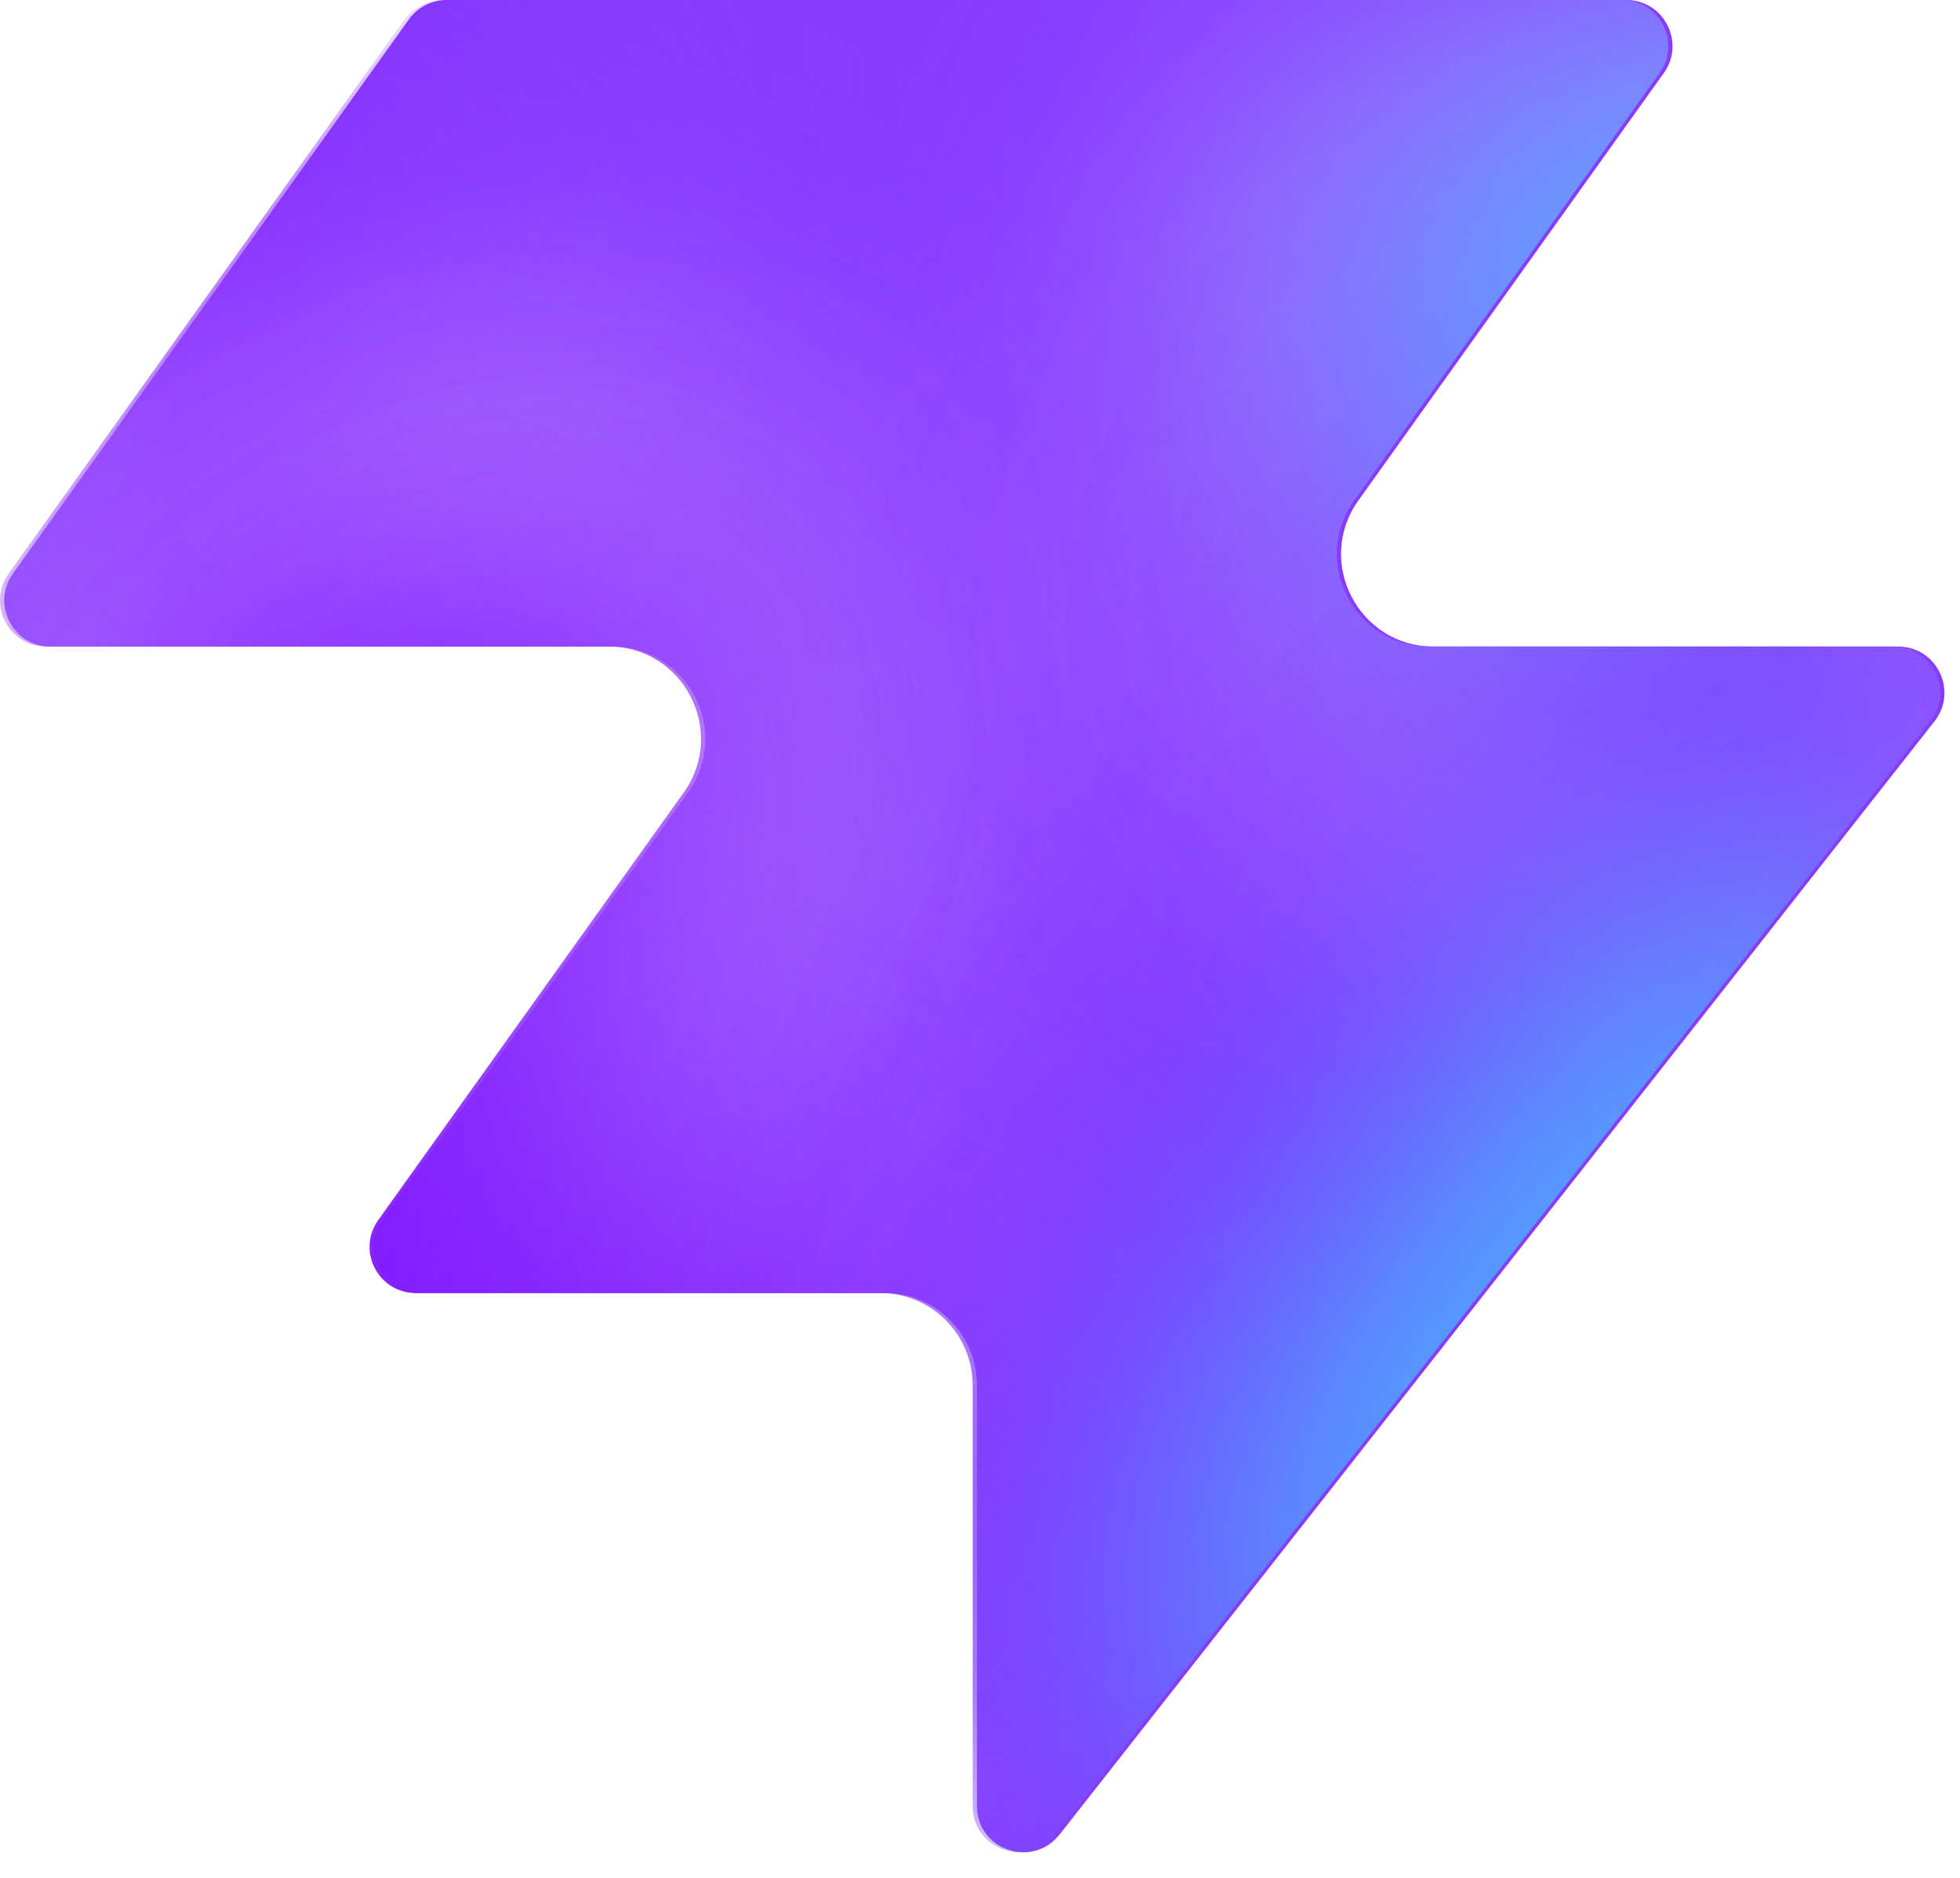
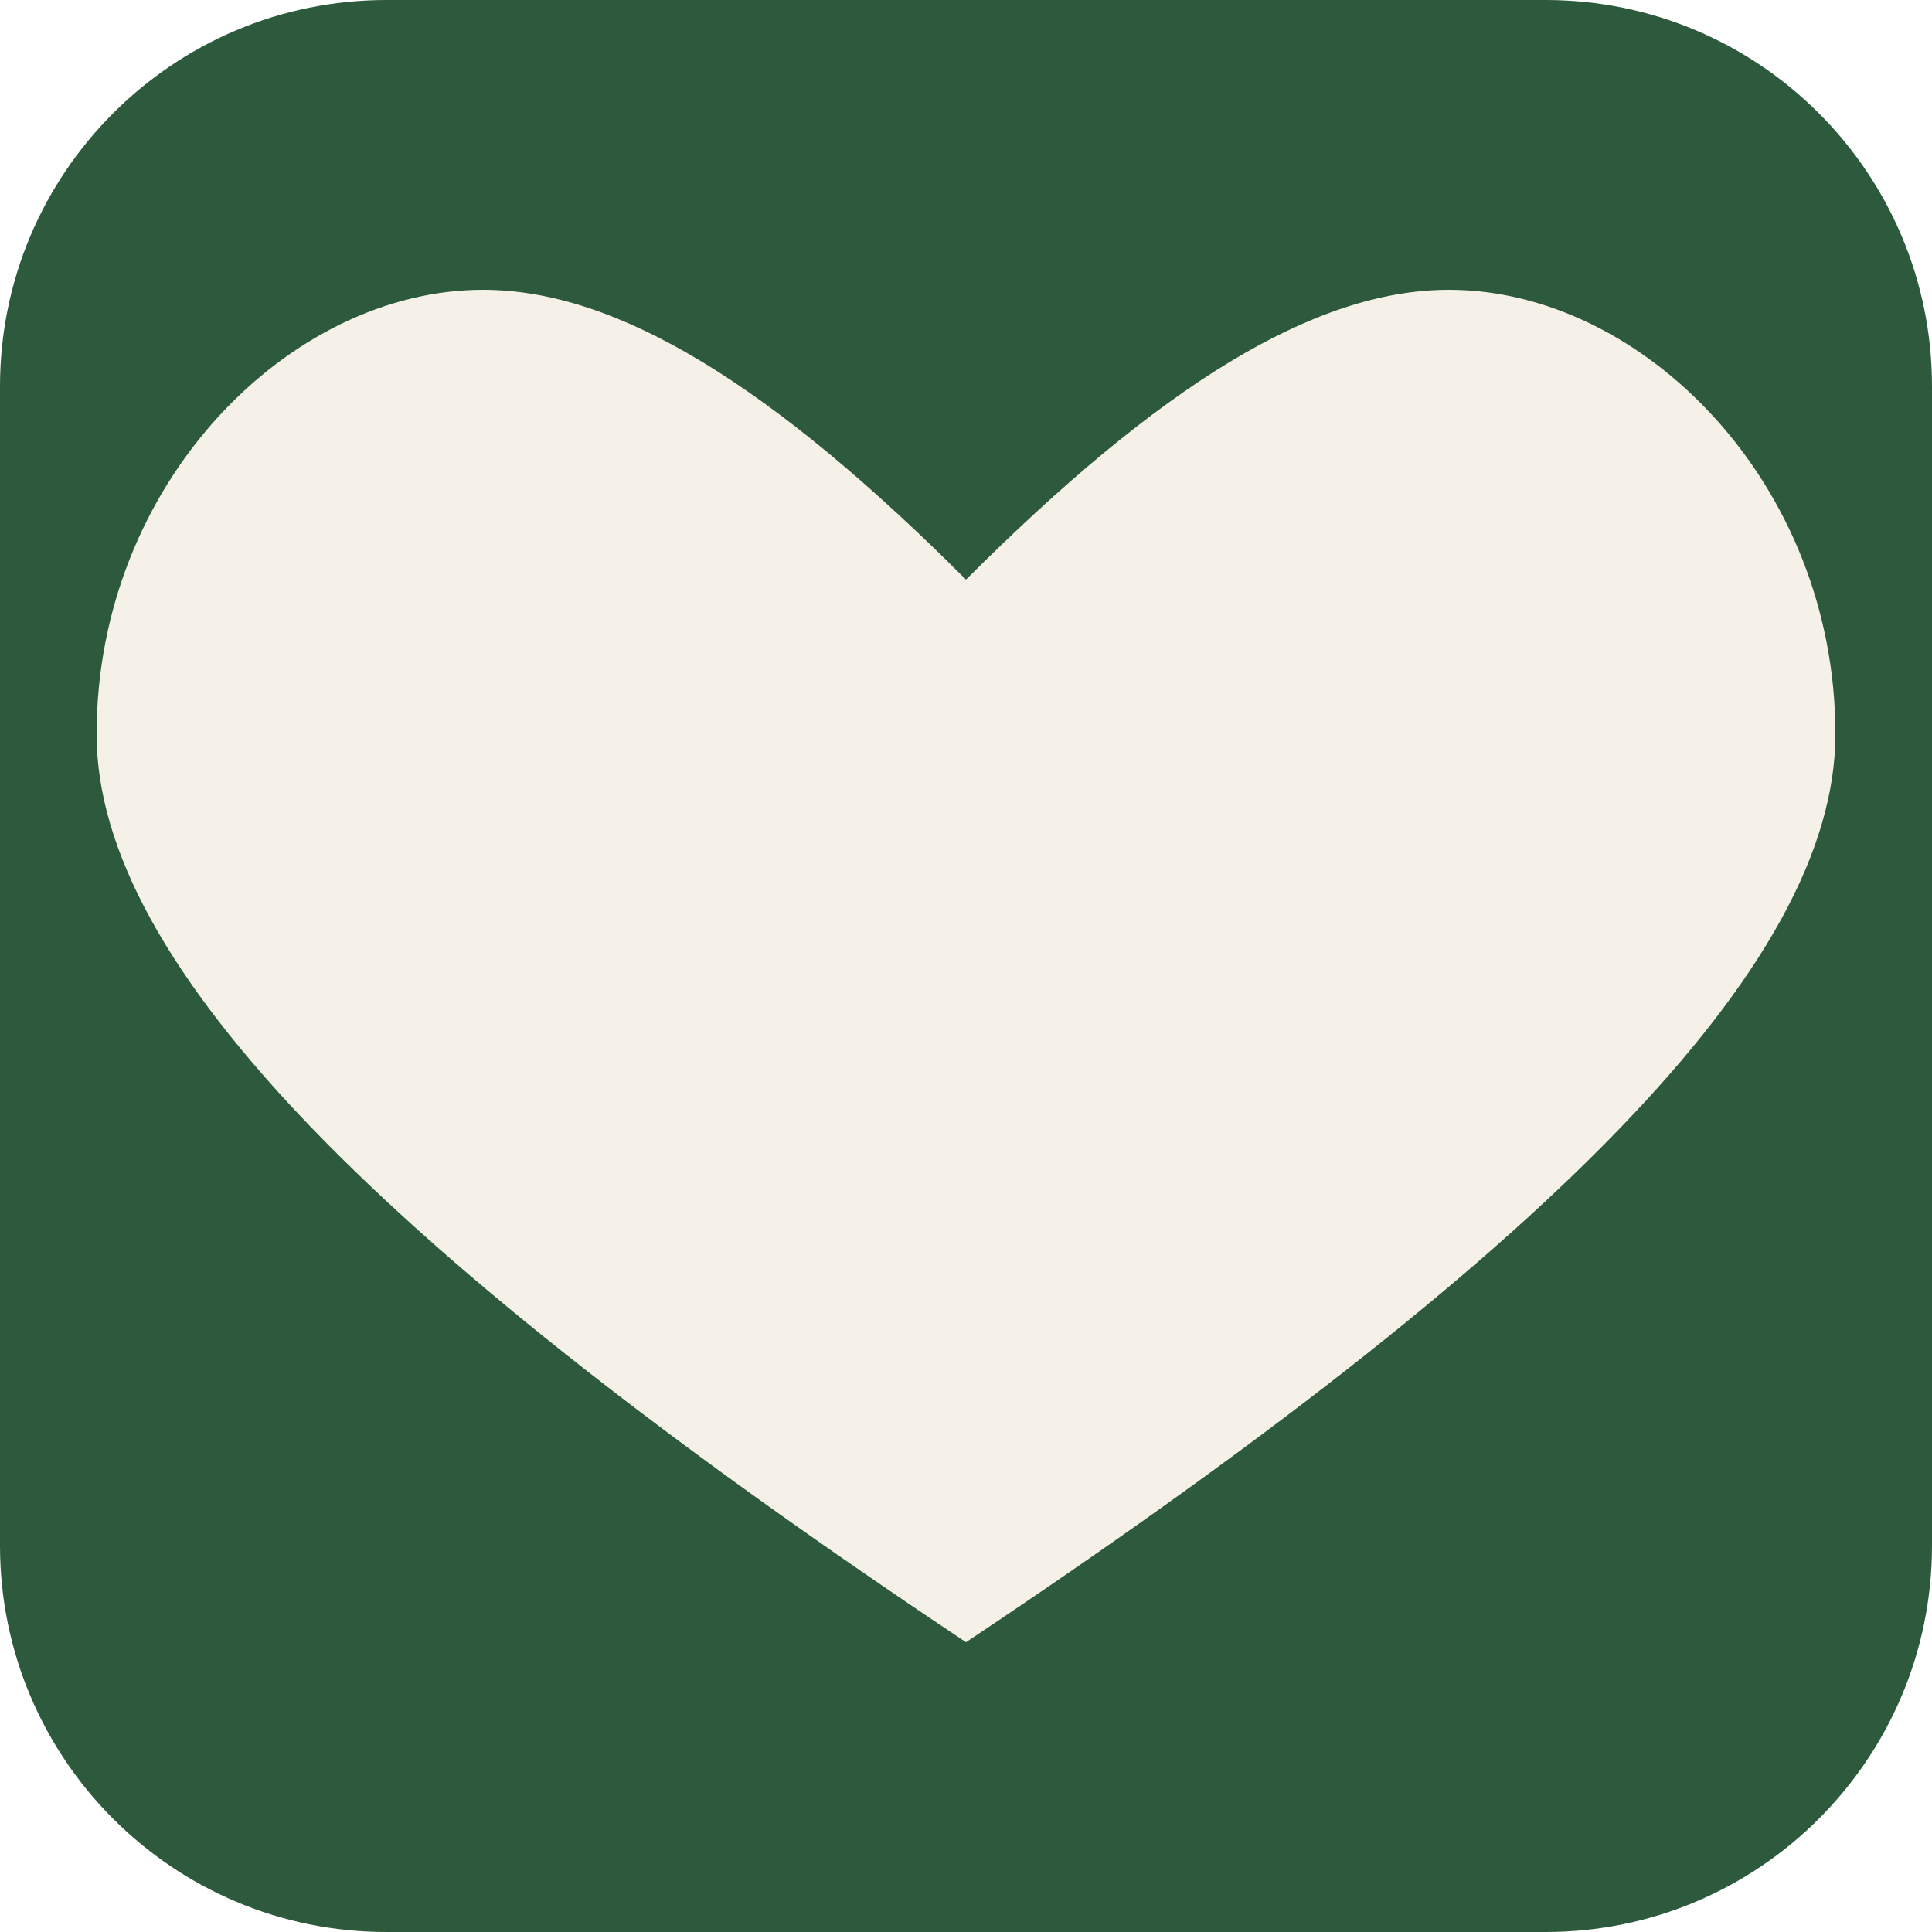
- <svg xmlns="http://www.w3.org/2000/svg" width="48" height="46" fill="none" viewBox="0 0 48 46">
-   <path fill="#863bff" d="M25.946 44.938c-.664.845-2.021.375-2.021-.698V33.937a2.26 2.26 0 0 0-2.262-2.262H10.287c-.92 0-1.456-1.04-.92-1.788l7.48-10.471c1.07-1.497 0-3.578-1.842-3.578H1.237c-.92 0-1.456-1.04-.92-1.788L10.013.474c.214-.297.556-.474.92-.474h28.894c.92 0 1.456 1.04.92 1.788l-7.48 10.471c-1.07 1.498 0 3.579 1.842 3.579h11.377c.943 0 1.473 1.088.89 1.83L25.947 44.94z" style="fill:#863bff;fill:color(display-p3 .525 .23 1);fill-opacity:1" />
-   <mask id="a" width="48" height="46" x="0" y="0" maskUnits="userSpaceOnUse" style="mask-type:alpha">
-     <path fill="#000" d="M25.842 44.938c-.664.844-2.021.375-2.021-.698V33.937a2.26 2.26 0 0 0-2.262-2.262H10.183c-.92 0-1.456-1.04-.92-1.788l7.48-10.471c1.07-1.498 0-3.579-1.842-3.579H1.133c-.92 0-1.456-1.04-.92-1.787L9.91.473c.214-.297.556-.474.92-.474h28.894c.92 0 1.456 1.04.92 1.788l-7.48 10.471c-1.07 1.498 0 3.578 1.842 3.578h11.377c.943 0 1.473 1.088.89 1.832L25.843 44.94z" style="fill:#000;fill-opacity:1" />
-   </mask>
-   <g mask="url(#a)">
-     <g filter="url(#b)">
-       <ellipse cx="5.508" cy="14.704" fill="#ede6ff" rx="5.508" ry="14.704" style="fill:#ede6ff;fill:color(display-p3 .927 .903 1);fill-opacity:1" transform="matrix(.00324 1 1 -.00324 -4.47 31.516)" />
-     </g>
-     <g filter="url(#c)">
-       <ellipse cx="10.399" cy="29.851" fill="#ede6ff" rx="10.399" ry="29.851" style="fill:#ede6ff;fill:color(display-p3 .927 .903 1);fill-opacity:1" transform="matrix(.00324 1 1 -.00324 -39.328 7.883)" />
-     </g>
-     <g filter="url(#d)">
-       <ellipse cx="5.508" cy="30.487" fill="#7e14ff" rx="5.508" ry="30.487" style="fill:#7e14ff;fill:color(display-p3 .492 .077 1);fill-opacity:1" transform="rotate(89.814 -25.913 -14.639)scale(1 -1)" />
-     </g>
-     <g filter="url(#e)">
-       <ellipse cx="5.508" cy="30.599" fill="#7e14ff" rx="5.508" ry="30.599" style="fill:#7e14ff;fill:color(display-p3 .492 .077 1);fill-opacity:1" transform="rotate(89.814 -32.644 -3.334)scale(1 -1)" />
-     </g>
-     <g filter="url(#f)">
-       <ellipse cx="5.508" cy="30.599" fill="#7e14ff" rx="5.508" ry="30.599" style="fill:#7e14ff;fill:color(display-p3 .492 .077 1);fill-opacity:1" transform="matrix(.00324 1 1 -.00324 -34.34 30.47)" />
-     </g>
-     <g filter="url(#g)">
-       <ellipse cx="14.072" cy="22.078" fill="#ede6ff" rx="14.072" ry="22.078" style="fill:#ede6ff;fill:color(display-p3 .927 .903 1);fill-opacity:1" transform="rotate(93.35 24.506 48.493)scale(-1 1)" />
-     </g>
-     <g filter="url(#h)">
-       <ellipse cx="3.47" cy="21.501" fill="#7e14ff" rx="3.47" ry="21.501" style="fill:#7e14ff;fill:color(display-p3 .492 .077 1);fill-opacity:1" transform="rotate(89.009 28.708 47.59)scale(-1 1)" />
-     </g>
-     <g filter="url(#i)">
-       <ellipse cx="3.47" cy="21.501" fill="#7e14ff" rx="3.47" ry="21.501" style="fill:#7e14ff;fill:color(display-p3 .492 .077 1);fill-opacity:1" transform="rotate(89.009 28.708 47.59)scale(-1 1)" />
-     </g>
-     <g filter="url(#j)">
-       <ellipse cx=".387" cy="8.972" fill="#7e14ff" rx="4.407" ry="29.108" style="fill:#7e14ff;fill:color(display-p3 .492 .077 1);fill-opacity:1" transform="rotate(39.51 .387 8.972)" />
-     </g>
-     <g filter="url(#k)">
-       <ellipse cx="47.523" cy="-6.092" fill="#7e14ff" rx="4.407" ry="29.108" style="fill:#7e14ff;fill:color(display-p3 .492 .077 1);fill-opacity:1" transform="rotate(37.892 47.523 -6.092)" />
-     </g>
-     <g filter="url(#l)">
-       <ellipse cx="41.412" cy="6.333" fill="#47bfff" rx="5.971" ry="9.665" style="fill:#47bfff;fill:color(display-p3 .28 .748 1);fill-opacity:1" transform="rotate(37.892 41.412 6.333)" />
-     </g>
-     <g filter="url(#m)">
-       <ellipse cx="-1.879" cy="38.332" fill="#7e14ff" rx="4.407" ry="29.108" style="fill:#7e14ff;fill:color(display-p3 .492 .077 1);fill-opacity:1" transform="rotate(37.892 -1.88 38.332)" />
-     </g>
-     <g filter="url(#n)">
-       <ellipse cx="-1.879" cy="38.332" fill="#7e14ff" rx="4.407" ry="29.108" style="fill:#7e14ff;fill:color(display-p3 .492 .077 1);fill-opacity:1" transform="rotate(37.892 -1.88 38.332)" />
-     </g>
-     <g filter="url(#o)">
-       <ellipse cx="35.651" cy="29.907" fill="#7e14ff" rx="4.407" ry="29.108" style="fill:#7e14ff;fill:color(display-p3 .492 .077 1);fill-opacity:1" transform="rotate(37.892 35.651 29.907)" />
-     </g>
-     <g filter="url(#p)">
-       <ellipse cx="38.418" cy="32.4" fill="#47bfff" rx="5.971" ry="15.297" style="fill:#47bfff;fill:color(display-p3 .28 .748 1);fill-opacity:1" transform="rotate(37.892 38.418 32.4)" />
-     </g>
-   </g>
-   <defs>
-     <filter id="b" width="60.045" height="41.654" x="-19.77" y="16.149" color-interpolation-filters="sRGB" filterUnits="userSpaceOnUse">
-       <feFlood flood-opacity="0" result="BackgroundImageFix" />
-       <feBlend in="SourceGraphic" in2="BackgroundImageFix" result="shape" />
-       <feGaussianBlur result="effect1_foregroundBlur_2002_17158" stdDeviation="7.659" />
-     </filter>
-     <filter id="c" width="90.34" height="51.437" x="-54.613" y="-7.533" color-interpolation-filters="sRGB" filterUnits="userSpaceOnUse">
-       <feFlood flood-opacity="0" result="BackgroundImageFix" />
-       <feBlend in="SourceGraphic" in2="BackgroundImageFix" result="shape" />
-       <feGaussianBlur result="effect1_foregroundBlur_2002_17158" stdDeviation="7.659" />
-     </filter>
-     <filter id="d" width="79.355" height="29.4" x="-49.64" y="2.03" color-interpolation-filters="sRGB" filterUnits="userSpaceOnUse">
-       <feFlood flood-opacity="0" result="BackgroundImageFix" />
-       <feBlend in="SourceGraphic" in2="BackgroundImageFix" result="shape" />
-       <feGaussianBlur result="effect1_foregroundBlur_2002_17158" stdDeviation="4.596" />
-     </filter>
-     <filter id="e" width="79.579" height="29.4" x="-45.045" y="20.029" color-interpolation-filters="sRGB" filterUnits="userSpaceOnUse">
-       <feFlood flood-opacity="0" result="BackgroundImageFix" />
-       <feBlend in="SourceGraphic" in2="BackgroundImageFix" result="shape" />
-       <feGaussianBlur result="effect1_foregroundBlur_2002_17158" stdDeviation="4.596" />
-     </filter>
-     <filter id="f" width="79.579" height="29.4" x="-43.513" y="21.178" color-interpolation-filters="sRGB" filterUnits="userSpaceOnUse">
-       <feFlood flood-opacity="0" result="BackgroundImageFix" />
-       <feBlend in="SourceGraphic" in2="BackgroundImageFix" result="shape" />
-       <feGaussianBlur result="effect1_foregroundBlur_2002_17158" stdDeviation="4.596" />
-     </filter>
-     <filter id="g" width="74.749" height="58.852" x="15.756" y="-17.901" color-interpolation-filters="sRGB" filterUnits="userSpaceOnUse">
-       <feFlood flood-opacity="0" result="BackgroundImageFix" />
-       <feBlend in="SourceGraphic" in2="BackgroundImageFix" result="shape" />
-       <feGaussianBlur result="effect1_foregroundBlur_2002_17158" stdDeviation="7.659" />
-     </filter>
-     <filter id="h" width="61.377" height="25.362" x="23.548" y="2.284" color-interpolation-filters="sRGB" filterUnits="userSpaceOnUse">
-       <feFlood flood-opacity="0" result="BackgroundImageFix" />
-       <feBlend in="SourceGraphic" in2="BackgroundImageFix" result="shape" />
-       <feGaussianBlur result="effect1_foregroundBlur_2002_17158" stdDeviation="4.596" />
-     </filter>
-     <filter id="i" width="61.377" height="25.362" x="23.548" y="2.284" color-interpolation-filters="sRGB" filterUnits="userSpaceOnUse">
-       <feFlood flood-opacity="0" result="BackgroundImageFix" />
-       <feBlend in="SourceGraphic" in2="BackgroundImageFix" result="shape" />
-       <feGaussianBlur result="effect1_foregroundBlur_2002_17158" stdDeviation="4.596" />
-     </filter>
-     <filter id="j" width="56.045" height="63.649" x="-27.636" y="-22.853" color-interpolation-filters="sRGB" filterUnits="userSpaceOnUse">
-       <feFlood flood-opacity="0" result="BackgroundImageFix" />
-       <feBlend in="SourceGraphic" in2="BackgroundImageFix" result="shape" />
-       <feGaussianBlur result="effect1_foregroundBlur_2002_17158" stdDeviation="4.596" />
-     </filter>
-     <filter id="k" width="54.814" height="64.646" x="20.116" y="-38.415" color-interpolation-filters="sRGB" filterUnits="userSpaceOnUse">
-       <feFlood flood-opacity="0" result="BackgroundImageFix" />
-       <feBlend in="SourceGraphic" in2="BackgroundImageFix" result="shape" />
-       <feGaussianBlur result="effect1_foregroundBlur_2002_17158" stdDeviation="4.596" />
-     </filter>
-     <filter id="l" width="33.541" height="35.313" x="24.641" y="-11.323" color-interpolation-filters="sRGB" filterUnits="userSpaceOnUse">
-       <feFlood flood-opacity="0" result="BackgroundImageFix" />
-       <feBlend in="SourceGraphic" in2="BackgroundImageFix" result="shape" />
-       <feGaussianBlur result="effect1_foregroundBlur_2002_17158" stdDeviation="4.596" />
-     </filter>
-     <filter id="m" width="54.814" height="64.646" x="-29.286" y="6.009" color-interpolation-filters="sRGB" filterUnits="userSpaceOnUse">
-       <feFlood flood-opacity="0" result="BackgroundImageFix" />
-       <feBlend in="SourceGraphic" in2="BackgroundImageFix" result="shape" />
-       <feGaussianBlur result="effect1_foregroundBlur_2002_17158" stdDeviation="4.596" />
-     </filter>
-     <filter id="n" width="54.814" height="64.646" x="-29.286" y="6.009" color-interpolation-filters="sRGB" filterUnits="userSpaceOnUse">
-       <feFlood flood-opacity="0" result="BackgroundImageFix" />
-       <feBlend in="SourceGraphic" in2="BackgroundImageFix" result="shape" />
-       <feGaussianBlur result="effect1_foregroundBlur_2002_17158" stdDeviation="4.596" />
-     </filter>
-     <filter id="o" width="54.814" height="64.646" x="8.244" y="-2.416" color-interpolation-filters="sRGB" filterUnits="userSpaceOnUse">
-       <feFlood flood-opacity="0" result="BackgroundImageFix" />
-       <feBlend in="SourceGraphic" in2="BackgroundImageFix" result="shape" />
-       <feGaussianBlur result="effect1_foregroundBlur_2002_17158" stdDeviation="4.596" />
-     </filter>
-     <filter id="p" width="39.409" height="43.623" x="18.713" y="10.588" color-interpolation-filters="sRGB" filterUnits="userSpaceOnUse">
-       <feFlood flood-opacity="0" result="BackgroundImageFix" />
-       <feBlend in="SourceGraphic" in2="BackgroundImageFix" result="shape" />
-       <feGaussianBlur result="effect1_foregroundBlur_2002_17158" stdDeviation="4.596" />
-     </filter>
-   </defs>
+ <svg xmlns="http://www.w3.org/2000/svg" viewBox="0 0 100 100">
+   <rect width="100" height="100" fill="#2d5a3d" rx="20" />
+   <path d="M50 85 C20 65, 5 50, 5 38 C5 25, 15 15, 25 15 C32 15, 40 20, 50 30 C60 20, 68 15, 75 15 C85 15, 95 25, 95 38 C95 50, 80 65, 50 85 Z" fill="#f5f1e8" />
</svg>
